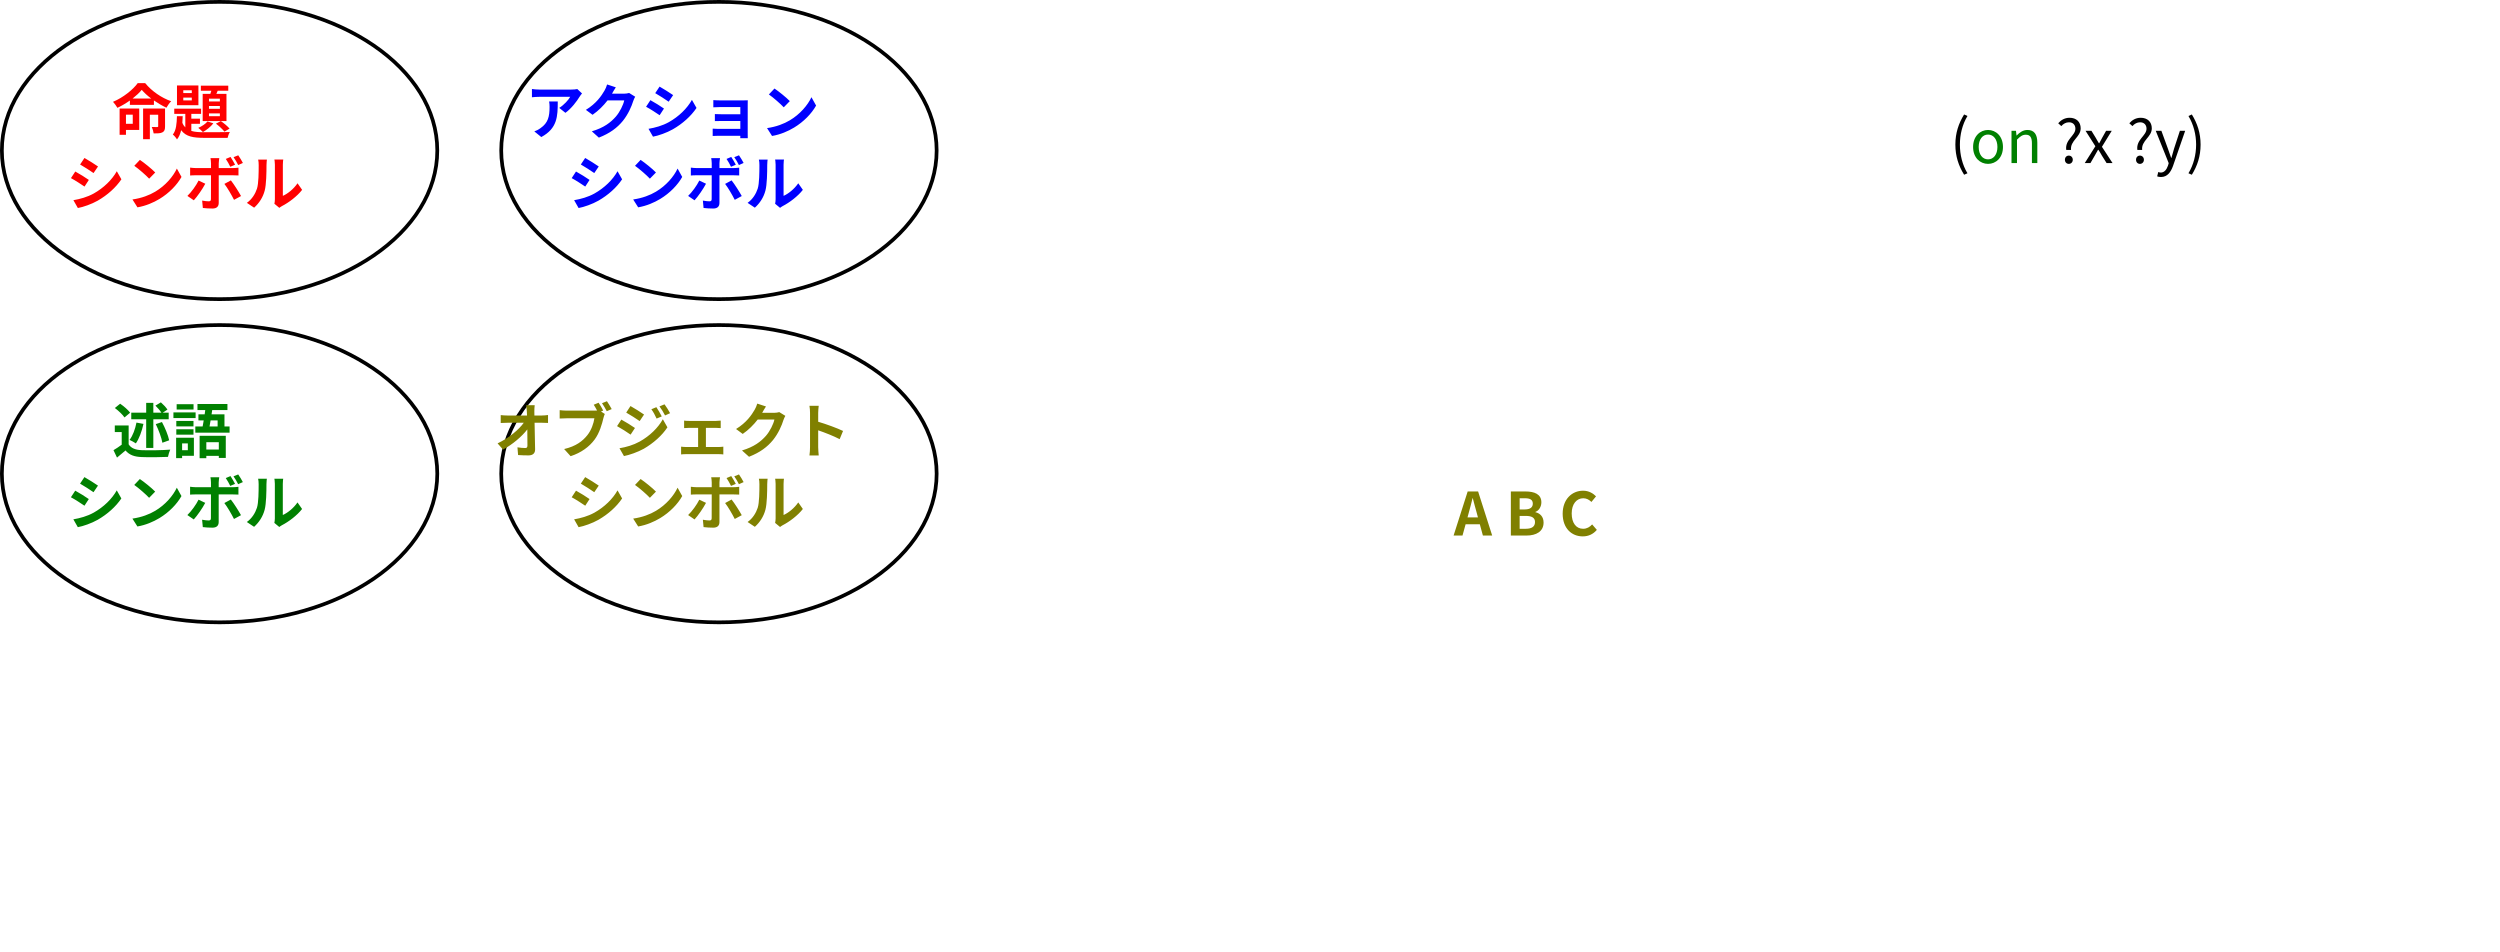
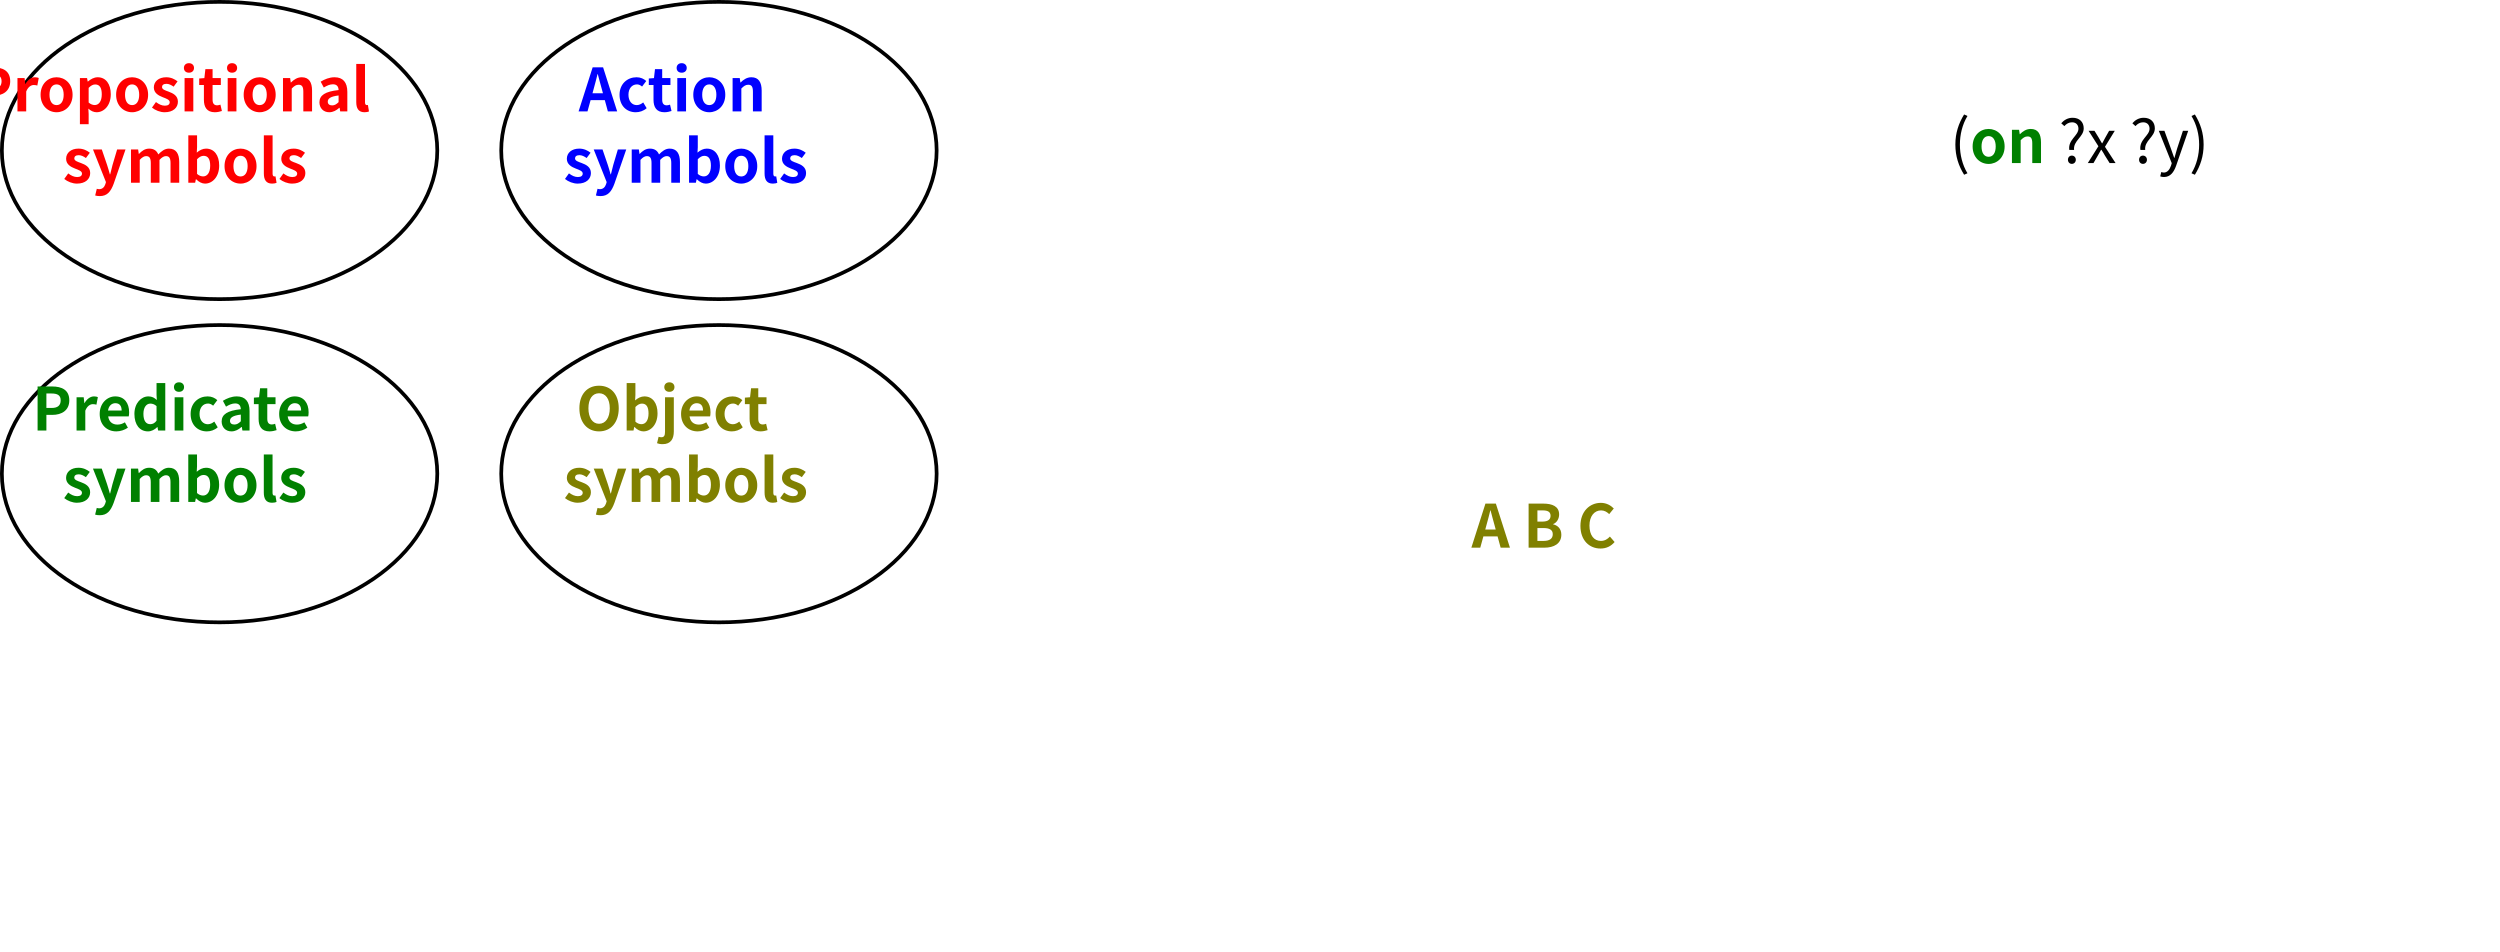
<svg xmlns="http://www.w3.org/2000/svg" xmlns:xlink="http://www.w3.org/1999/xlink" width="1345.223" height="512.222" id="svg2" version="1.1">
  <defs id="defs4">
    <linearGradient id="linearGradient8707">
      <stop style="stop-color:#8de17a;stop-opacity:1;" offset="0" id="stop8709" />
      <stop style="stop-color:#a3f590;stop-opacity:1;" offset="1" id="stop8711" />
    </linearGradient>
    <linearGradient id="linearGradient7973">
      <stop id="stop7975" offset="0" style="stop-color:#71bc60;stop-opacity:1;" />
      <stop id="stop7977" offset="1" style="stop-color:#77ce64;stop-opacity:0.424;" />
    </linearGradient>
    <linearGradient id="linearGradient6509">
      <stop style="stop-color:#7a73de;stop-opacity:1;" offset="0" id="stop6511" />
      <stop id="stop6517" offset="0.5" style="stop-color:#a2c8e9;stop-opacity:0.98;" />
      <stop style="stop-color:#7a73de;stop-opacity:1;" offset="1" id="stop6513" />
    </linearGradient>
    <linearGradient id="linearGradient5773">
      <stop style="stop-color:#000000;stop-opacity:0;" offset="0" id="stop5775" />
      <stop id="stop5781" offset="0.5" style="stop-color:#616161;stop-opacity:1;" />
      <stop style="stop-color:#000000;stop-opacity:0;" offset="1" id="stop5777" />
    </linearGradient>
    <linearGradient id="linearGradient5037">
      <stop id="stop5039" offset="0" style="stop-color:#d6d1f9;stop-opacity:1;" />
      <stop id="stop5041" offset="1" style="stop-color:#9687fa;stop-opacity:1;" />
    </linearGradient>
    <linearGradient id="linearGradient4303">
      <stop style="stop-color:#d6d1f9;stop-opacity:1;" offset="0" id="stop4305" />
      <stop style="stop-color:#9687fa;stop-opacity:1;" offset="1" id="stop4307" />
    </linearGradient>
    <linearGradient id="linearGradient2115">
      <stop style="stop-color:#d2f1cb;stop-opacity:1;" offset="0" id="stop2117" />
      <stop style="stop-color:#cdf9c3;stop-opacity:0.423;" offset="1" id="stop2119" />
    </linearGradient>
    <radialGradient xlink:href="#linearGradient4303" id="radialGradient4309" cx="300.831" cy="447.854" fx="300.831" fy="447.854" r="78.713" gradientTransform="matrix(1,0,0,0.960976,0,15.90946)" gradientUnits="userSpaceOnUse" />
    <linearGradient xlink:href="#linearGradient5037" id="linearGradient5045" x1="225.849" y1="641.648" x2="253.466" y2="543.983" gradientUnits="userSpaceOnUse" />
    <clipPath clipPathUnits="userSpaceOnUse" id="clipPath236">
      <rect style="fill:#ff0000;stroke:none;stroke-width:0.471;stop-color:#000000" id="rect238" width="489.218" height="260.537" x="513.813" y="587.944" />
    </clipPath>
    <clipPath clipPathUnits="userSpaceOnUse" id="clipPath261">
      <rect style="fill:#ff0000;stroke:none;stroke-width:0.471;stop-color:#000000" id="rect263" width="488.765" height="35.131" x="514.266" y="235.48" />
    </clipPath>
    <clipPath clipPathUnits="userSpaceOnUse" id="clipPath285">
      <rect style="fill:#ff0000;stroke:none;stroke-width:0.471;stop-color:#000000" id="rect287" width="488.765" height="35.131" x="22.32" y="235.48" />
    </clipPath>
    <clipPath clipPathUnits="userSpaceOnUse" id="clipPath289">
      <rect style="fill:#ff0000;stroke:none;stroke-width:0.471;stop-color:#000000" id="rect291" width="489.218" height="260.537" x="24.595" y="301.574" />
    </clipPath>
  </defs>
  <g id="layer1" transform="translate(-52.51919,-264.5284)" style="display:inline">
    <ellipse style="fill:none;stroke:#000000;stroke-width:2;stroke-miterlimit:4;stroke-dasharray:none;stop-color:#000000" id="path118" cx="170.666" cy="345.513" rx="117.147" ry="79.984" />
    <text xml:space="preserve" style="font-style:normal;font-variant:normal;font-weight:bold;font-stretch:normal;font-size:24px;line-height:100%;font-family:'Noto Sans CJK JP';-inkscape-font-specification:'Noto Sans CJK JP Bold';font-variant-ligatures:normal;font-variant-position:normal;font-variant-caps:normal;font-variant-numeric:normal;font-variant-alternates:normal;font-variant-east-asian:normal;font-feature-settings:normal;text-indent:0;text-align:center;text-decoration:none;text-decoration-line:none;text-decoration-style:solid;text-decoration-color:#000000;letter-spacing:0px;word-spacing:0px;text-transform:none;writing-mode:lr-tb;direction:ltr;text-orientation:mixed;dominant-baseline:auto;baseline-shift:baseline;text-anchor:middle;white-space:normal;shape-padding:0;shape-margin:0;inline-size:0;opacity:1;vector-effect:none;fill:#ff0000;fill-opacity:1;stroke-width:0.471;stroke-linecap:butt;stroke-linejoin:miter;stroke-miterlimit:4;stroke-dasharray:none;stroke-dashoffset:0;stroke-opacity:1;stop-color:#000000;stop-opacity:1" x="233.543" y="86.795" id="text945" transform="translate(-62.99725,204.2348)">
      <tspan x="233.543" y="86.795" id="tspan947" />
    </text>
-     <text xml:space="preserve" style="font-style:normal;font-variant:normal;font-weight:normal;font-stretch:normal;font-size:32px;line-height:120%;font-family:'Noto Sans CJK JP';-inkscape-font-specification:'Noto Sans CJK JP';font-variant-ligatures:normal;font-variant-position:normal;font-variant-caps:normal;font-variant-numeric:normal;font-variant-alternates:normal;font-variant-east-asian:normal;font-feature-settings:normal;font-variation-settings:normal;text-indent:0;text-align:center;text-decoration:none;text-decoration-line:none;text-decoration-style:solid;text-decoration-color:#000000;letter-spacing:0px;word-spacing:0px;text-transform:none;writing-mode:lr-tb;direction:ltr;text-orientation:mixed;dominant-baseline:auto;baseline-shift:baseline;text-anchor:middle;white-space:normal;shape-padding:0;shape-margin:0;inline-size:0;vector-effect:none;fill:#000000;fill-opacity:1;stroke-width:0.471;stroke-linecap:butt;stroke-linejoin:miter;stroke-miterlimit:4;stroke-dasharray:none;stroke-dashoffset:0;stroke-opacity:1;stop-color:#000000" x="233.543" y="86.795" id="text945-3" transform="translate(-63.54923,249.6776)">
-       <tspan id="tspan943-6" x="233.543" y="86.795" style="font-weight:bold;font-size:32px;fill:#ff0000">命題</tspan>
-       <tspan x="233.543" y="125.195" id="tspan1013" style="font-weight:bold;font-size:32px;fill:#ff0000">シンボル</tspan>
+     <text xml:space="preserve" style="font-style:normal;font-variant:normal;font-weight:normal;font-stretch:normal;font-size:32px;line-height:120%;font-family:'Noto Sans CJK JP';-inkscape-font-specification:'Noto Sans CJK JP';font-variant-ligatures:normal;font-variant-position:normal;font-variant-caps:normal;font-variant-numeric:normal;font-variant-alternates:normal;font-variant-east-asian:normal;font-feature-settings:normal;font-variation-settings:normal;text-indent:0;text-align:center;text-decoration:none;text-decoration-line:none;text-decoration-style:solid;text-decoration-color:#000000;letter-spacing:0px;word-spacing:0px;text-transform:none;writing-mode:lr-tb;direction:ltr;text-orientation:mixed;dominant-baseline:auto;baseline-shift:baseline;text-anchor:middle;white-space:normal;shape-padding:0;shape-margin:0;inline-size:0;vector-effect:none;fill:#000000;fill-opacity:1;stroke-width:0.471;stroke-linecap:butt;stroke-linejoin:miter;stroke-miterlimit:4;stroke-dasharray:none;stroke-dashoffset:0;stroke-opacity:1;stop-color:#000000" x="233.543" y="86.795" id="text945-3" transform="translate(-63.54923,237.6776)">
+       <tspan id="tspan943-6" x="233.543" y="86.795" style="font-weight:bold;font-size:32px;fill:#ff0000">Propositional</tspan>
+       <tspan x="233.543" y="125.195" id="tspan1013" style="font-weight:bold;font-size:32px;fill:#ff0000">symbols</tspan>
    </text>
    <ellipse style="fill:none;stroke:#000000;stroke-width:2;stroke-miterlimit:4;stroke-dasharray:none;stop-color:#000000" id="path118-6" cx="439.368" cy="345.513" rx="117.147" ry="79.984" />
-     <text xml:space="preserve" style="font-style:normal;font-variant:normal;font-weight:normal;font-stretch:normal;font-size:32px;line-height:120%;font-family:'Noto Sans CJK JP';-inkscape-font-specification:'Noto Sans CJK JP';font-variant-ligatures:normal;font-variant-position:normal;font-variant-caps:normal;font-variant-numeric:normal;font-variant-alternates:normal;font-variant-east-asian:normal;font-feature-settings:normal;font-variation-settings:normal;text-indent:0;text-align:center;text-decoration:none;text-decoration-line:none;text-decoration-style:solid;text-decoration-color:#000000;letter-spacing:0px;word-spacing:0px;text-transform:none;writing-mode:lr-tb;direction:ltr;text-orientation:mixed;dominant-baseline:auto;baseline-shift:baseline;text-anchor:middle;white-space:normal;shape-padding:0;shape-margin:0;inline-size:0;vector-effect:none;fill:#000000;fill-opacity:1;stroke-width:0.471;stroke-linecap:butt;stroke-linejoin:miter;stroke-miterlimit:4;stroke-dasharray:none;stroke-dashoffset:0;stroke-opacity:1;stop-color:#000000" x="233.543" y="86.795" id="text945-3-2" transform="translate(205.8845,249.6776)">
-       <tspan id="tspan943-6-7" x="233.543" y="86.795" style="font-weight:bold;font-size:32px;fill:#0000ff">アクション</tspan>
-       <tspan x="233.543" y="125.195" id="tspan1013-3" style="font-weight:bold;font-size:32px;fill:#0000ff">シンボル</tspan>
+     <text xml:space="preserve" style="font-style:normal;font-variant:normal;font-weight:normal;font-stretch:normal;font-size:32px;line-height:120%;font-family:'Noto Sans CJK JP';-inkscape-font-specification:'Noto Sans CJK JP';font-variant-ligatures:normal;font-variant-position:normal;font-variant-caps:normal;font-variant-numeric:normal;font-variant-alternates:normal;font-variant-east-asian:normal;font-feature-settings:normal;font-variation-settings:normal;text-indent:0;text-align:center;text-decoration:none;text-decoration-line:none;text-decoration-style:solid;text-decoration-color:#000000;letter-spacing:0px;word-spacing:0px;text-transform:none;writing-mode:lr-tb;direction:ltr;text-orientation:mixed;dominant-baseline:auto;baseline-shift:baseline;text-anchor:middle;white-space:normal;shape-padding:0;shape-margin:0;inline-size:0;vector-effect:none;fill:#000000;fill-opacity:1;stroke-width:0.471;stroke-linecap:butt;stroke-linejoin:miter;stroke-miterlimit:4;stroke-dasharray:none;stroke-dashoffset:0;stroke-opacity:1;stop-color:#000000" x="233.543" y="86.795" id="text945-3-2" transform="translate(205.8845,237.6776)">
+       <tspan id="tspan943-6-7" x="233.543" y="86.795" style="font-weight:bold;font-size:32px;fill:#0000ff">Action</tspan>
+       <tspan x="233.543" y="125.195" id="tspan1013-3" style="font-weight:bold;font-size:32px;fill:#0000ff">symbols</tspan>
    </text>
    <flowRoot xml:space="preserve" id="flowRoot5385" style="color:#000000;font-style:normal;font-variant:normal;font-weight:normal;font-stretch:normal;line-height:0.01%;font-family:'Noto Sans Mono';-inkscape-font-specification:'Noto Sans Mono';text-align:start;text-anchor:start;clip-rule:nonzero;display:inline;overflow:visible;visibility:visible;isolation:auto;mix-blend-mode:normal;color-interpolation:sRGB;color-interpolation-filters:linearRGB;solid-color:#000000;solid-opacity:1;fill:#000000;fill-opacity:1;fill-rule:evenodd;stroke:none;stroke-width:2;stroke-linecap:butt;stroke-linejoin:bevel;stroke-miterlimit:4;stroke-dasharray:none;stroke-dashoffset:0;stroke-opacity:1;color-rendering:auto;image-rendering:auto;shape-rendering:auto;text-rendering:auto;enable-background:accumulate" transform="matrix(1.066667,0,0,1.066667,-223.7989,275.3569)">
      <flowRegion id="flowRegion5387" style="font-style:normal;font-variant:normal;font-weight:normal;font-stretch:normal;font-family:'Noto Sans Mono';-inkscape-font-specification:'Noto Sans Mono';fill:#000000">
        <rect id="rect5389" width="811.289" height="447.365" x="774.883" y="7.734" style="font-style:normal;font-variant:normal;font-weight:normal;font-stretch:normal;font-size:30px;font-family:'Noto Sans Mono';-inkscape-font-specification:'Noto Sans Mono';fill:#000000;" />
      </flowRegion>
      <flowPara id="flowPara5391" style="font-style:normal;font-variant:normal;font-weight:normal;font-stretch:normal;font-size:30px;line-height:1.25;font-family:'Noto Sans Mono';-inkscape-font-specification:'Noto Sans Mono';fill:#000000">(<flowSpan style="font-style:normal;font-variant:normal;font-weight:normal;font-stretch:normal;font-family:'Noto Sans Mono';-inkscape-font-specification:'Noto Sans Mono';fill:#008080" id="flowSpan444">define</flowSpan> (domain           )</flowPara>
      <flowPara id="flowPara5395" style="font-style:normal;font-variant:normal;font-weight:normal;font-stretch:normal;font-size:30px;line-height:1.25;font-family:'Noto Sans Mono';-inkscape-font-specification:'Noto Sans Mono';fill:#000000"> (<flowSpan style="font-style:normal;font-variant:normal;font-weight:normal;font-stretch:normal;font-family:'Noto Sans Mono';-inkscape-font-specification:'Noto Sans Mono';fill:#800080" id="flowSpan446">:predicates (</flowSpan>
-         <flowSpan style="font-style:normal;font-variant:normal;font-weight:normal;font-stretch:normal;font-family:'Noto Sans Mono';-inkscape-font-specification:'Noto Sans Mono';fill:#ff0000" id="flowSpan428">handempty</flowSpan>)          ...)</flowPara>
+         <flowSpan style="font-style:normal;font-variant:normal;font-weight:bold;font-stretch:normal;font-family:'Noto Sans Mono';-inkscape-font-specification:'Noto Sans Mono';fill:#ff0000" id="flowSpan428">handempty</flowSpan>)          ...)</flowPara>
      <flowPara id="flowPara5397" style="font-style:normal;font-variant:normal;font-weight:normal;font-stretch:normal;font-size:30px;line-height:1.25;font-family:'Noto Sans Mono';-inkscape-font-specification:'Noto Sans Mono';fill:#000000"> (<flowSpan style="font-style:normal;font-variant:normal;font-weight:normal;font-stretch:normal;font-family:'Noto Sans Mono';-inkscape-font-specification:'Noto Sans Mono';fill:#800080" id="flowSpan448">:action</flowSpan>
-         <flowSpan style="font-style:normal;font-variant:normal;font-weight:normal;font-stretch:normal;font-family:'Noto Sans Mono';-inkscape-font-specification:'Noto Sans Mono';fill:#0000ff" id="flowSpan436">pick-up</flowSpan>
+         <flowSpan style="font-style:normal;font-variant:normal;font-weight:bold;font-stretch:normal;font-family:'Noto Sans Mono';-inkscape-font-specification:'Noto Sans Mono';fill:#0000ff" id="flowSpan436">pick-up</flowSpan>
      </flowPara>
      <flowPara id="flowPara5405" style="font-style:normal;font-variant:normal;font-weight:normal;font-stretch:normal;font-size:30px;line-height:1.25;font-family:'Noto Sans Mono';-inkscape-font-specification:'Noto Sans Mono';fill:#000000">
        <flowSpan style="font-style:normal;font-variant:normal;font-weight:normal;font-stretch:normal;font-family:'Noto Sans Mono';-inkscape-font-specification:'Noto Sans Mono';fill:#800080" id="flowSpan450">:precondition</flowSpan> ...</flowPara>
      <flowPara style="font-style:normal;font-variant:normal;font-weight:normal;font-stretch:normal;font-size:30px;line-height:1.25;font-family:'Noto Sans Mono';-inkscape-font-specification:'Noto Sans Mono';fill:#000000" id="flowPara4267">
        <flowSpan style="font-style:normal;font-variant:normal;font-weight:normal;font-stretch:normal;font-family:'Noto Sans Mono';-inkscape-font-specification:'Noto Sans Mono';fill:#800080" id="flowSpan452">:effect </flowSpan>      ...))</flowPara>
      <flowPara style="font-style:normal;font-variant:normal;font-weight:normal;font-stretch:normal;font-size:30px;line-height:1.25;font-family:'Noto Sans Mono';-inkscape-font-specification:'Noto Sans Mono';fill:#000000" id="flowPara5524" />
      <flowPara style="font-style:normal;font-variant:normal;font-weight:normal;font-stretch:normal;font-size:30px;line-height:1.25;font-family:'Noto Sans Mono';-inkscape-font-specification:'Noto Sans Mono';fill:#000000" id="flowPara416">(<flowSpan style="font-style:normal;font-variant:normal;font-weight:normal;font-stretch:normal;font-family:'Noto Sans Mono';-inkscape-font-specification:'Noto Sans Mono';fill:#008080" id="flowSpan456">define</flowSpan> (problem          )</flowPara>
      <flowPara style="font-style:normal;font-variant:normal;font-weight:normal;font-stretch:normal;font-size:30px;line-height:1.25;font-family:'Noto Sans Mono';-inkscape-font-specification:'Noto Sans Mono';fill:#000000" id="flowPara426">  (<flowSpan style="font-style:normal;font-variant:normal;font-weight:normal;font-stretch:normal;font-family:'Noto Sans Mono';-inkscape-font-specification:'Noto Sans Mono';fill:#800080" id="flowSpan458">:objects</flowSpan>      ...)</flowPara>
      <flowPara style="font-style:normal;font-variant:normal;font-weight:normal;font-stretch:normal;font-size:30px;line-height:1.25;font-family:'Noto Sans Mono';-inkscape-font-specification:'Noto Sans Mono';fill:#000000" id="flowPara5536">  (<flowSpan style="font-style:normal;font-variant:normal;font-weight:normal;font-stretch:normal;font-family:'Noto Sans Mono';-inkscape-font-specification:'Noto Sans Mono';fill:#800080" id="flowSpan460">:init </flowSpan>...)</flowPara>
      <flowPara style="font-style:normal;font-variant:normal;font-weight:normal;font-stretch:normal;font-size:30px;line-height:1.25;font-family:'Noto Sans Mono';-inkscape-font-specification:'Noto Sans Mono';fill:#000000" id="flowPara5534">  (<flowSpan style="font-style:normal;font-variant:normal;font-weight:normal;font-stretch:normal;font-family:'Noto Sans Mono';-inkscape-font-specification:'Noto Sans Mono';fill:#800080" id="flowSpan462">:goal</flowSpan> ...))</flowPara>
      <flowPara style="font-style:normal;font-variant:normal;font-weight:normal;font-stretch:normal;font-size:30px;line-height:1.25;font-family:'Noto Sans Mono';-inkscape-font-specification:'Noto Sans Mono';fill:#000000" id="flowPara5532"> </flowPara>
    </flowRoot>
  </g>
  <g id="layer3" transform="translate(2.1826172e-7,-2.962576)" style="display:inline">
    <text xml:space="preserve" style="font-style:normal;font-variant:normal;font-weight:normal;font-stretch:normal;font-size:32px;line-height:100%;font-family:'Noto Sans CJK JP';-inkscape-font-specification:'Noto Sans CJK JP';font-variant-ligatures:normal;font-variant-position:normal;font-variant-caps:normal;font-variant-numeric:normal;font-variant-alternates:normal;font-variant-east-asian:normal;font-feature-settings:normal;font-variation-settings:normal;text-indent:0;text-align:start;text-decoration:none;text-decoration-line:none;text-decoration-style:solid;text-decoration-color:#000000;letter-spacing:0px;word-spacing:0px;text-transform:none;writing-mode:lr-tb;direction:ltr;text-orientation:mixed;dominant-baseline:auto;baseline-shift:baseline;text-anchor:start;white-space:normal;shape-padding:0;shape-margin:0;inline-size:0;display:inline;vector-effect:none;fill:#000000;fill-opacity:1;stroke:none;stroke-width:2.133;stroke-linecap:butt;stroke-linejoin:bevel;stroke-miterlimit:4;stroke-dasharray:none;stroke-dashoffset:0;stroke-opacity:1;stop-color:#000000" x="1041.24" y="-82.899" id="text628" transform="translate(7.986621,173.6222)">
-       <tspan id="tspan626" x="1041.24" y="-82.899">(<tspan style="font-weight:normal;fill:#008000" id="tspan786">on</tspan> ?x ?y)</tspan>
+       <tspan id="tspan626" x="1041.24" y="-82.899">(<tspan style="font-weight:bold;fill:#008000" id="tspan786">on</tspan> ?x ?y)</tspan>
    </text>
    <ellipse style="display:inline;fill:none;stroke:#000000;stroke-width:2;stroke-miterlimit:4;stroke-dasharray:none;stop-color:#000000" id="path118-6-6" cx="118.147" cy="257.855" rx="117.147" ry="79.984" />
-     <text xml:space="preserve" style="font-style:normal;font-variant:normal;font-weight:normal;font-stretch:normal;font-size:32px;line-height:120%;font-family:'Noto Sans CJK JP';-inkscape-font-specification:'Noto Sans CJK JP';font-variant-ligatures:normal;font-variant-position:normal;font-variant-caps:normal;font-variant-numeric:normal;font-variant-alternates:normal;font-variant-east-asian:normal;font-feature-settings:normal;font-variation-settings:normal;text-indent:0;text-align:center;text-decoration:none;text-decoration-line:none;text-decoration-style:solid;text-decoration-color:#000000;letter-spacing:0px;word-spacing:0px;text-transform:none;writing-mode:lr-tb;direction:ltr;text-orientation:mixed;dominant-baseline:auto;baseline-shift:baseline;text-anchor:middle;white-space:normal;shape-padding:0;shape-margin:0;inline-size:0;display:inline;vector-effect:none;fill:#000000;fill-opacity:1;stroke-width:0.471;stroke-linecap:butt;stroke-linejoin:miter;stroke-miterlimit:4;stroke-dasharray:none;stroke-dashoffset:0;stroke-opacity:1;stop-color:#000000" x="233.543" y="86.795" id="text945-3-2-6" transform="translate(-116.0924,159.8366)">
-       <tspan id="tspan943-6-7-1" x="233.543" y="86.795" style="font-weight:bold;font-size:32px;fill:#008000">述語</tspan>
-       <tspan x="233.543" y="125.195" id="tspan1013-3-9" style="font-weight:bold;font-size:32px;fill:#008000">シンボル</tspan>
+     <text xml:space="preserve" style="font-style:normal;font-variant:normal;font-weight:normal;font-stretch:normal;font-size:32px;line-height:120%;font-family:'Noto Sans CJK JP';-inkscape-font-specification:'Noto Sans CJK JP';font-variant-ligatures:normal;font-variant-position:normal;font-variant-caps:normal;font-variant-numeric:normal;font-variant-alternates:normal;font-variant-east-asian:normal;font-feature-settings:normal;font-variation-settings:normal;text-indent:0;text-align:center;text-decoration:none;text-decoration-line:none;text-decoration-style:solid;text-decoration-color:#000000;letter-spacing:0px;word-spacing:0px;text-transform:none;writing-mode:lr-tb;direction:ltr;text-orientation:mixed;dominant-baseline:auto;baseline-shift:baseline;text-anchor:middle;white-space:normal;shape-padding:0;shape-margin:0;inline-size:0;display:inline;vector-effect:none;fill:#000000;fill-opacity:1;stroke-width:0.471;stroke-linecap:butt;stroke-linejoin:miter;stroke-miterlimit:4;stroke-dasharray:none;stroke-dashoffset:0;stroke-opacity:1;stop-color:#000000" x="233.543" y="86.795" id="text945-3-2-6" transform="translate(-116.0924,147.8366)">
+       <tspan id="tspan943-6-7-1" x="233.543" y="86.795" style="font-weight:bold;font-size:32px;fill:#008000">Predicate</tspan>
+       <tspan x="233.543" y="125.195" id="tspan1013-3-9" style="font-weight:bold;font-size:32px;fill:#008000">symbols</tspan>
    </text>
  </g>
  <g id="layer4" transform="translate(2.1826172e-7,-2.962576)" style="display:inline">
-     <text xml:space="preserve" style="font-style:normal;font-variant:normal;font-weight:normal;font-stretch:normal;font-size:32px;line-height:100%;font-family:'Noto Sans CJK JP';-inkscape-font-specification:'Noto Sans CJK JP';font-variant-ligatures:normal;font-variant-position:normal;font-variant-caps:normal;font-variant-numeric:normal;font-variant-alternates:normal;font-variant-east-asian:normal;font-feature-settings:normal;font-variation-settings:normal;text-indent:0;text-align:start;text-decoration:none;text-decoration-line:none;text-decoration-style:solid;text-decoration-color:#000000;letter-spacing:0px;word-spacing:0px;text-transform:none;writing-mode:lr-tb;direction:ltr;text-orientation:mixed;dominant-baseline:auto;baseline-shift:baseline;text-anchor:start;white-space:normal;shape-padding:0;shape-margin:0;inline-size:0;display:inline;vector-effect:none;fill:#000000;fill-opacity:1;stroke-width:0.471;stroke-linecap:butt;stroke-linejoin:miter;stroke-miterlimit:4;stroke-dasharray:none;stroke-dashoffset:0;stroke-opacity:1;stop-color:#000000" x="765.06" y="-75.328" id="text800" transform="translate(17.22811,366.4585)">
+     <text xml:space="preserve" style="font-style:normal;font-variant:normal;font-weight:normal;font-stretch:normal;font-size:32px;line-height:100%;font-family:'Noto Sans CJK JP';-inkscape-font-specification:'Noto Sans CJK JP';font-variant-ligatures:normal;font-variant-position:normal;font-variant-caps:normal;font-variant-numeric:normal;font-variant-alternates:normal;font-variant-east-asian:normal;font-feature-settings:normal;font-variation-settings:normal;text-indent:0;text-align:start;text-decoration:none;text-decoration-line:none;text-decoration-style:solid;text-decoration-color:#000000;letter-spacing:0px;word-spacing:0px;text-transform:none;writing-mode:lr-tb;direction:ltr;text-orientation:mixed;dominant-baseline:auto;baseline-shift:baseline;text-anchor:start;white-space:normal;shape-padding:0;shape-margin:0;inline-size:0;display:inline;vector-effect:none;fill:#000000;fill-opacity:1;stroke-width:0.471;stroke-linecap:butt;stroke-linejoin:miter;stroke-miterlimit:4;stroke-dasharray:none;stroke-dashoffset:0;stroke-opacity:1;stop-color:#000000" x="765.06" y="-75.328" id="text800" transform="translate(26.78528,372.9941)">
      <tspan id="tspan798" x="765.06" y="-75.328" style="font-weight:bold;font-size:32px;fill:#808000">A B C</tspan>
    </text>
    <ellipse style="display:inline;fill:none;stroke:#000000;stroke-width:2;stroke-miterlimit:4;stroke-dasharray:none;stop-color:#000000" id="path118-6-2" cx="386.849" cy="257.855" rx="117.147" ry="79.984" />
-     <text xml:space="preserve" style="font-style:normal;font-variant:normal;font-weight:normal;font-stretch:normal;font-size:32px;line-height:120%;font-family:'Noto Sans CJK JP';-inkscape-font-specification:'Noto Sans CJK JP';font-variant-ligatures:normal;font-variant-position:normal;font-variant-caps:normal;font-variant-numeric:normal;font-variant-alternates:normal;font-variant-east-asian:normal;font-feature-settings:normal;font-variation-settings:normal;text-indent:0;text-align:center;text-decoration:none;text-decoration-line:none;text-decoration-style:solid;text-decoration-color:#000000;letter-spacing:0px;word-spacing:0px;text-transform:none;writing-mode:lr-tb;direction:ltr;text-orientation:mixed;dominant-baseline:auto;baseline-shift:baseline;text-anchor:middle;white-space:normal;shape-padding:0;shape-margin:0;inline-size:0;display:inline;vector-effect:none;fill:#000000;fill-opacity:1;stroke-width:0.471;stroke-linecap:butt;stroke-linejoin:miter;stroke-miterlimit:4;stroke-dasharray:none;stroke-dashoffset:0;stroke-opacity:1;stop-color:#000000" x="233.543" y="86.795" id="text945-3-2-5" transform="translate(153.3653,159.8366)">
-       <tspan id="tspan943-6-7-9" x="233.543" y="86.795" style="font-weight:bold;font-size:32px;fill:#808000">オブジェクト</tspan>
-       <tspan x="233.543" y="125.195" id="tspan1013-3-8" style="font-weight:bold;font-size:32px;fill:#808000">シンボル</tspan>
+     <text xml:space="preserve" style="font-style:normal;font-variant:normal;font-weight:normal;font-stretch:normal;font-size:32px;line-height:120%;font-family:'Noto Sans CJK JP';-inkscape-font-specification:'Noto Sans CJK JP';font-variant-ligatures:normal;font-variant-position:normal;font-variant-caps:normal;font-variant-numeric:normal;font-variant-alternates:normal;font-variant-east-asian:normal;font-feature-settings:normal;font-variation-settings:normal;text-indent:0;text-align:center;text-decoration:none;text-decoration-line:none;text-decoration-style:solid;text-decoration-color:#000000;letter-spacing:0px;word-spacing:0px;text-transform:none;writing-mode:lr-tb;direction:ltr;text-orientation:mixed;dominant-baseline:auto;baseline-shift:baseline;text-anchor:middle;white-space:normal;shape-padding:0;shape-margin:0;inline-size:0;display:inline;vector-effect:none;fill:#000000;fill-opacity:1;stroke-width:0.471;stroke-linecap:butt;stroke-linejoin:miter;stroke-miterlimit:4;stroke-dasharray:none;stroke-dashoffset:0;stroke-opacity:1;stop-color:#000000" x="233.543" y="86.795" id="text945-3-2-5" transform="translate(153.3653,147.8366)">
+       <tspan id="tspan943-6-7-9" x="233.543" y="86.795" style="font-weight:bold;font-size:32px;fill:#808000">Object</tspan>
+       <tspan x="233.543" y="125.195" id="tspan1013-3-8" style="font-weight:bold;font-size:32px;fill:#808000">symbols</tspan>
    </text>
  </g>
-   <g id="layer5" transform="translate(2.1826172e-7,-2.962576)" style="display:inline" />
-   <g id="layer6" transform="translate(2.1826172e-7,-2.962576)" style="display:inline" />
+   <g id="layer5" transform="translate(2.1826172e-7,-2.962576)" style="display:none">
+     <text xml:space="preserve" style="font-style:normal;font-variant:normal;font-weight:normal;font-stretch:normal;font-size:32px;line-height:100%;font-family:'Noto Sans CJK JP';-inkscape-font-specification:'Noto Sans CJK JP';font-variant-ligatures:normal;font-variant-position:normal;font-variant-caps:normal;font-variant-numeric:normal;font-variant-alternates:normal;font-variant-east-asian:normal;font-feature-settings:normal;font-variation-settings:normal;text-indent:0;text-align:start;text-decoration:none;text-decoration-line:none;text-decoration-style:solid;text-decoration-color:#000000;letter-spacing:0px;word-spacing:0px;text-transform:none;writing-mode:lr-tb;direction:ltr;text-orientation:mixed;dominant-baseline:auto;baseline-shift:baseline;text-anchor:start;white-space:normal;shape-padding:0;shape-margin:0;inline-size:0;display:inline;vector-effect:none;fill:#000000;fill-opacity:1;stroke-width:0.471;stroke-linecap:butt;stroke-linejoin:miter;stroke-miterlimit:4;stroke-dasharray:none;stroke-dashoffset:0;stroke-opacity:1;stop-color:#000000" x="954.452" y="270.749" id="text796" transform="translate(-80.7959,21.76195)">
+       <tspan id="tspan794" x="954.452" y="270.749" style="font-weight:bold;font-size:32px;fill:#ff00ff">world-1986</tspan>
+     </text>
+     <ellipse style="display:inline;fill:none;stroke:#000000;stroke-width:2;stroke-miterlimit:4;stroke-dasharray:none;stop-color:#000000" id="path118-6-6-9" cx="118.147" cy="434.2" rx="117.147" ry="79.984" />
+     <text xml:space="preserve" style="font-style:normal;font-variant:normal;font-weight:normal;font-stretch:normal;font-size:32px;line-height:120%;font-family:'Noto Sans CJK JP';-inkscape-font-specification:'Noto Sans CJK JP';font-variant-ligatures:normal;font-variant-position:normal;font-variant-caps:normal;font-variant-numeric:normal;font-variant-alternates:normal;font-variant-east-asian:normal;font-feature-settings:normal;font-variation-settings:normal;text-indent:0;text-align:center;text-decoration:none;text-decoration-line:none;text-decoration-style:solid;text-decoration-color:#000000;letter-spacing:0px;word-spacing:0px;text-transform:none;writing-mode:lr-tb;direction:ltr;text-orientation:mixed;dominant-baseline:auto;baseline-shift:baseline;text-anchor:middle;white-space:normal;shape-padding:0;shape-margin:0;inline-size:0;display:inline;vector-effect:none;fill:#000000;fill-opacity:1;stroke-width:0.471;stroke-linecap:butt;stroke-linejoin:miter;stroke-miterlimit:4;stroke-dasharray:none;stroke-dashoffset:0;stroke-opacity:1;stop-color:#000000" x="233.543" y="86.795" id="text945-3-2-6-1" transform="translate(-115.3844,324.1569)">
+       <tspan id="tspan943-6-7-1-2" x="233.543" y="86.795" style="font-weight:bold;font-size:32px;fill:#ff00ff">Problem</tspan>
+       <tspan x="233.543" y="125.195" id="tspan947-7-0-8-9" style="font-weight:bold;font-size:32px;fill:#ff00ff">symbols</tspan>
+       <tspan x="233.543" y="163.595" id="tspan1013-3-9-1">→?????</tspan>
+     </text>
+   </g>
+   <g id="layer6" transform="translate(2.1826172e-7,-2.962576)" style="display:none">
+     <text xml:space="preserve" style="font-style:normal;font-variant:normal;font-weight:normal;font-stretch:normal;font-size:32px;line-height:100%;font-family:'Noto Sans CJK JP';-inkscape-font-specification:'Noto Sans CJK JP';font-variant-ligatures:normal;font-variant-position:normal;font-variant-caps:normal;font-variant-numeric:normal;font-variant-alternates:normal;font-variant-east-asian:normal;font-feature-settings:normal;font-variation-settings:normal;text-indent:0;text-align:start;text-decoration:none;text-decoration-line:none;text-decoration-style:solid;text-decoration-color:#000000;letter-spacing:0px;word-spacing:0px;text-transform:none;writing-mode:lr-tb;direction:ltr;text-orientation:mixed;dominant-baseline:auto;baseline-shift:baseline;text-anchor:start;white-space:normal;shape-padding:0;shape-margin:0;inline-size:0;display:inline;vector-effect:none;fill:#000000;fill-opacity:1;stroke-width:0.471;stroke-linecap:butt;stroke-linejoin:miter;stroke-miterlimit:4;stroke-dasharray:none;stroke-dashoffset:0;stroke-opacity:1;stop-color:#000000" x="836.802" y="-27.327" id="text792" transform="translate(19.08473,80.59458)">
+       <tspan id="tspan790" x="836.802" y="-27.327" style="font-weight:bold;fill:#800080">blocksworld</tspan>
+     </text>
+     <ellipse style="display:inline;fill:none;stroke:#000000;stroke-width:2;stroke-miterlimit:4;stroke-dasharray:none;stop-color:#000000" id="path118-6-2-9" cx="386.849" cy="434.2" rx="117.147" ry="79.984" />
+     <text xml:space="preserve" style="font-style:normal;font-variant:normal;font-weight:normal;font-stretch:normal;font-size:32px;line-height:120%;font-family:'Noto Sans CJK JP';-inkscape-font-specification:'Noto Sans CJK JP';font-variant-ligatures:normal;font-variant-position:normal;font-variant-caps:normal;font-variant-numeric:normal;font-variant-alternates:normal;font-variant-east-asian:normal;font-feature-settings:normal;font-variation-settings:normal;text-indent:0;text-align:center;text-decoration:none;text-decoration-line:none;text-decoration-style:solid;text-decoration-color:#000000;letter-spacing:0px;word-spacing:0px;text-transform:none;writing-mode:lr-tb;direction:ltr;text-orientation:mixed;dominant-baseline:auto;baseline-shift:baseline;text-anchor:middle;white-space:normal;shape-padding:0;shape-margin:0;inline-size:0;display:inline;vector-effect:none;fill:#000000;fill-opacity:1;stroke-width:0.471;stroke-linecap:butt;stroke-linejoin:miter;stroke-miterlimit:4;stroke-dasharray:none;stroke-dashoffset:0;stroke-opacity:1;stop-color:#000000" x="233.543" y="86.795" id="text945-3-2-5-4" transform="translate(153.3653,324.1569)">
+       <tspan id="tspan943-6-7-9-5" x="233.543" y="86.795" style="font-weight:bold;font-size:32px;fill:#800080">Domain</tspan>
+       <tspan x="233.543" y="125.195" id="tspan947-7-0-2-0" style="font-weight:bold;font-size:32px;fill:#800080">symbols</tspan>
+       <tspan x="233.543" y="163.595" id="tspan1013-3-8-6">→?????</tspan>
+     </text>
+   </g>
  <g id="layer2" transform="translate(2.1826172e-7,-2.962576)" style="display:none">
    <text xml:space="preserve" style="color:#000000;font-style:normal;font-variant:normal;font-weight:normal;font-stretch:normal;font-size:12.8px;line-height:0%;font-family:sans-serif;-inkscape-font-specification:sans-serif;text-align:start;text-anchor:start;clip-rule:nonzero;display:inline;overflow:visible;visibility:visible;isolation:auto;mix-blend-mode:normal;color-interpolation:sRGB;color-interpolation-filters:linearRGB;solid-color:#000000;solid-opacity:1;fill:none;fill-opacity:1;fill-rule:evenodd;stroke:#000000;stroke-width:1.067;stroke-linecap:butt;stroke-linejoin:bevel;stroke-miterlimit:4;stroke-dasharray:none;stroke-dashoffset:0;stroke-opacity:1;color-rendering:auto;image-rendering:auto;shape-rendering:auto;text-rendering:auto;enable-background:accumulate" x="613.205" y="373.428" id="text4350">
      <tspan id="tspan4352" x="613.205" y="373.428" style="font-size:26.667px;line-height:1.25;stroke-width:1.067"> </tspan>
    </text>
    <text xml:space="preserve" style="font-style:normal;font-variant:normal;font-weight:normal;font-stretch:normal;font-size:37.333px;line-height:100%;font-family:'Noto Sans CJK JP';-inkscape-font-specification:'Noto Sans CJK JP';font-variant-ligatures:normal;font-variant-position:normal;font-variant-caps:normal;font-variant-numeric:normal;font-variant-alternates:normal;font-variant-east-asian:normal;font-feature-settings:normal;font-variation-settings:normal;text-indent:0;text-align:start;text-decoration:none;text-decoration-line:none;text-decoration-style:solid;text-decoration-color:#000000;letter-spacing:0px;word-spacing:0px;text-transform:none;writing-mode:lr-tb;direction:ltr;text-orientation:mixed;dominant-baseline:auto;baseline-shift:baseline;text-anchor:start;white-space:normal;shape-padding:0;shape-margin:0;inline-size:0;opacity:1;vector-effect:none;fill:#000000;fill-opacity:1;stroke-width:0.471;stroke-linecap:butt;stroke-linejoin:miter;stroke-miterlimit:4;stroke-dasharray:none;stroke-dashoffset:0;stroke-opacity:1;stop-color:#000000;stop-opacity:1" x="646.706" y="480.321" id="text474" transform="translate(-115.3101,4.812428)">
      <tspan id="tspan472" x="646.706" y="480.321" style="font-weight:bold;font-size:37.333px">They all must be generated by the machines!</tspan>
    </text>
  </g>
</svg>
